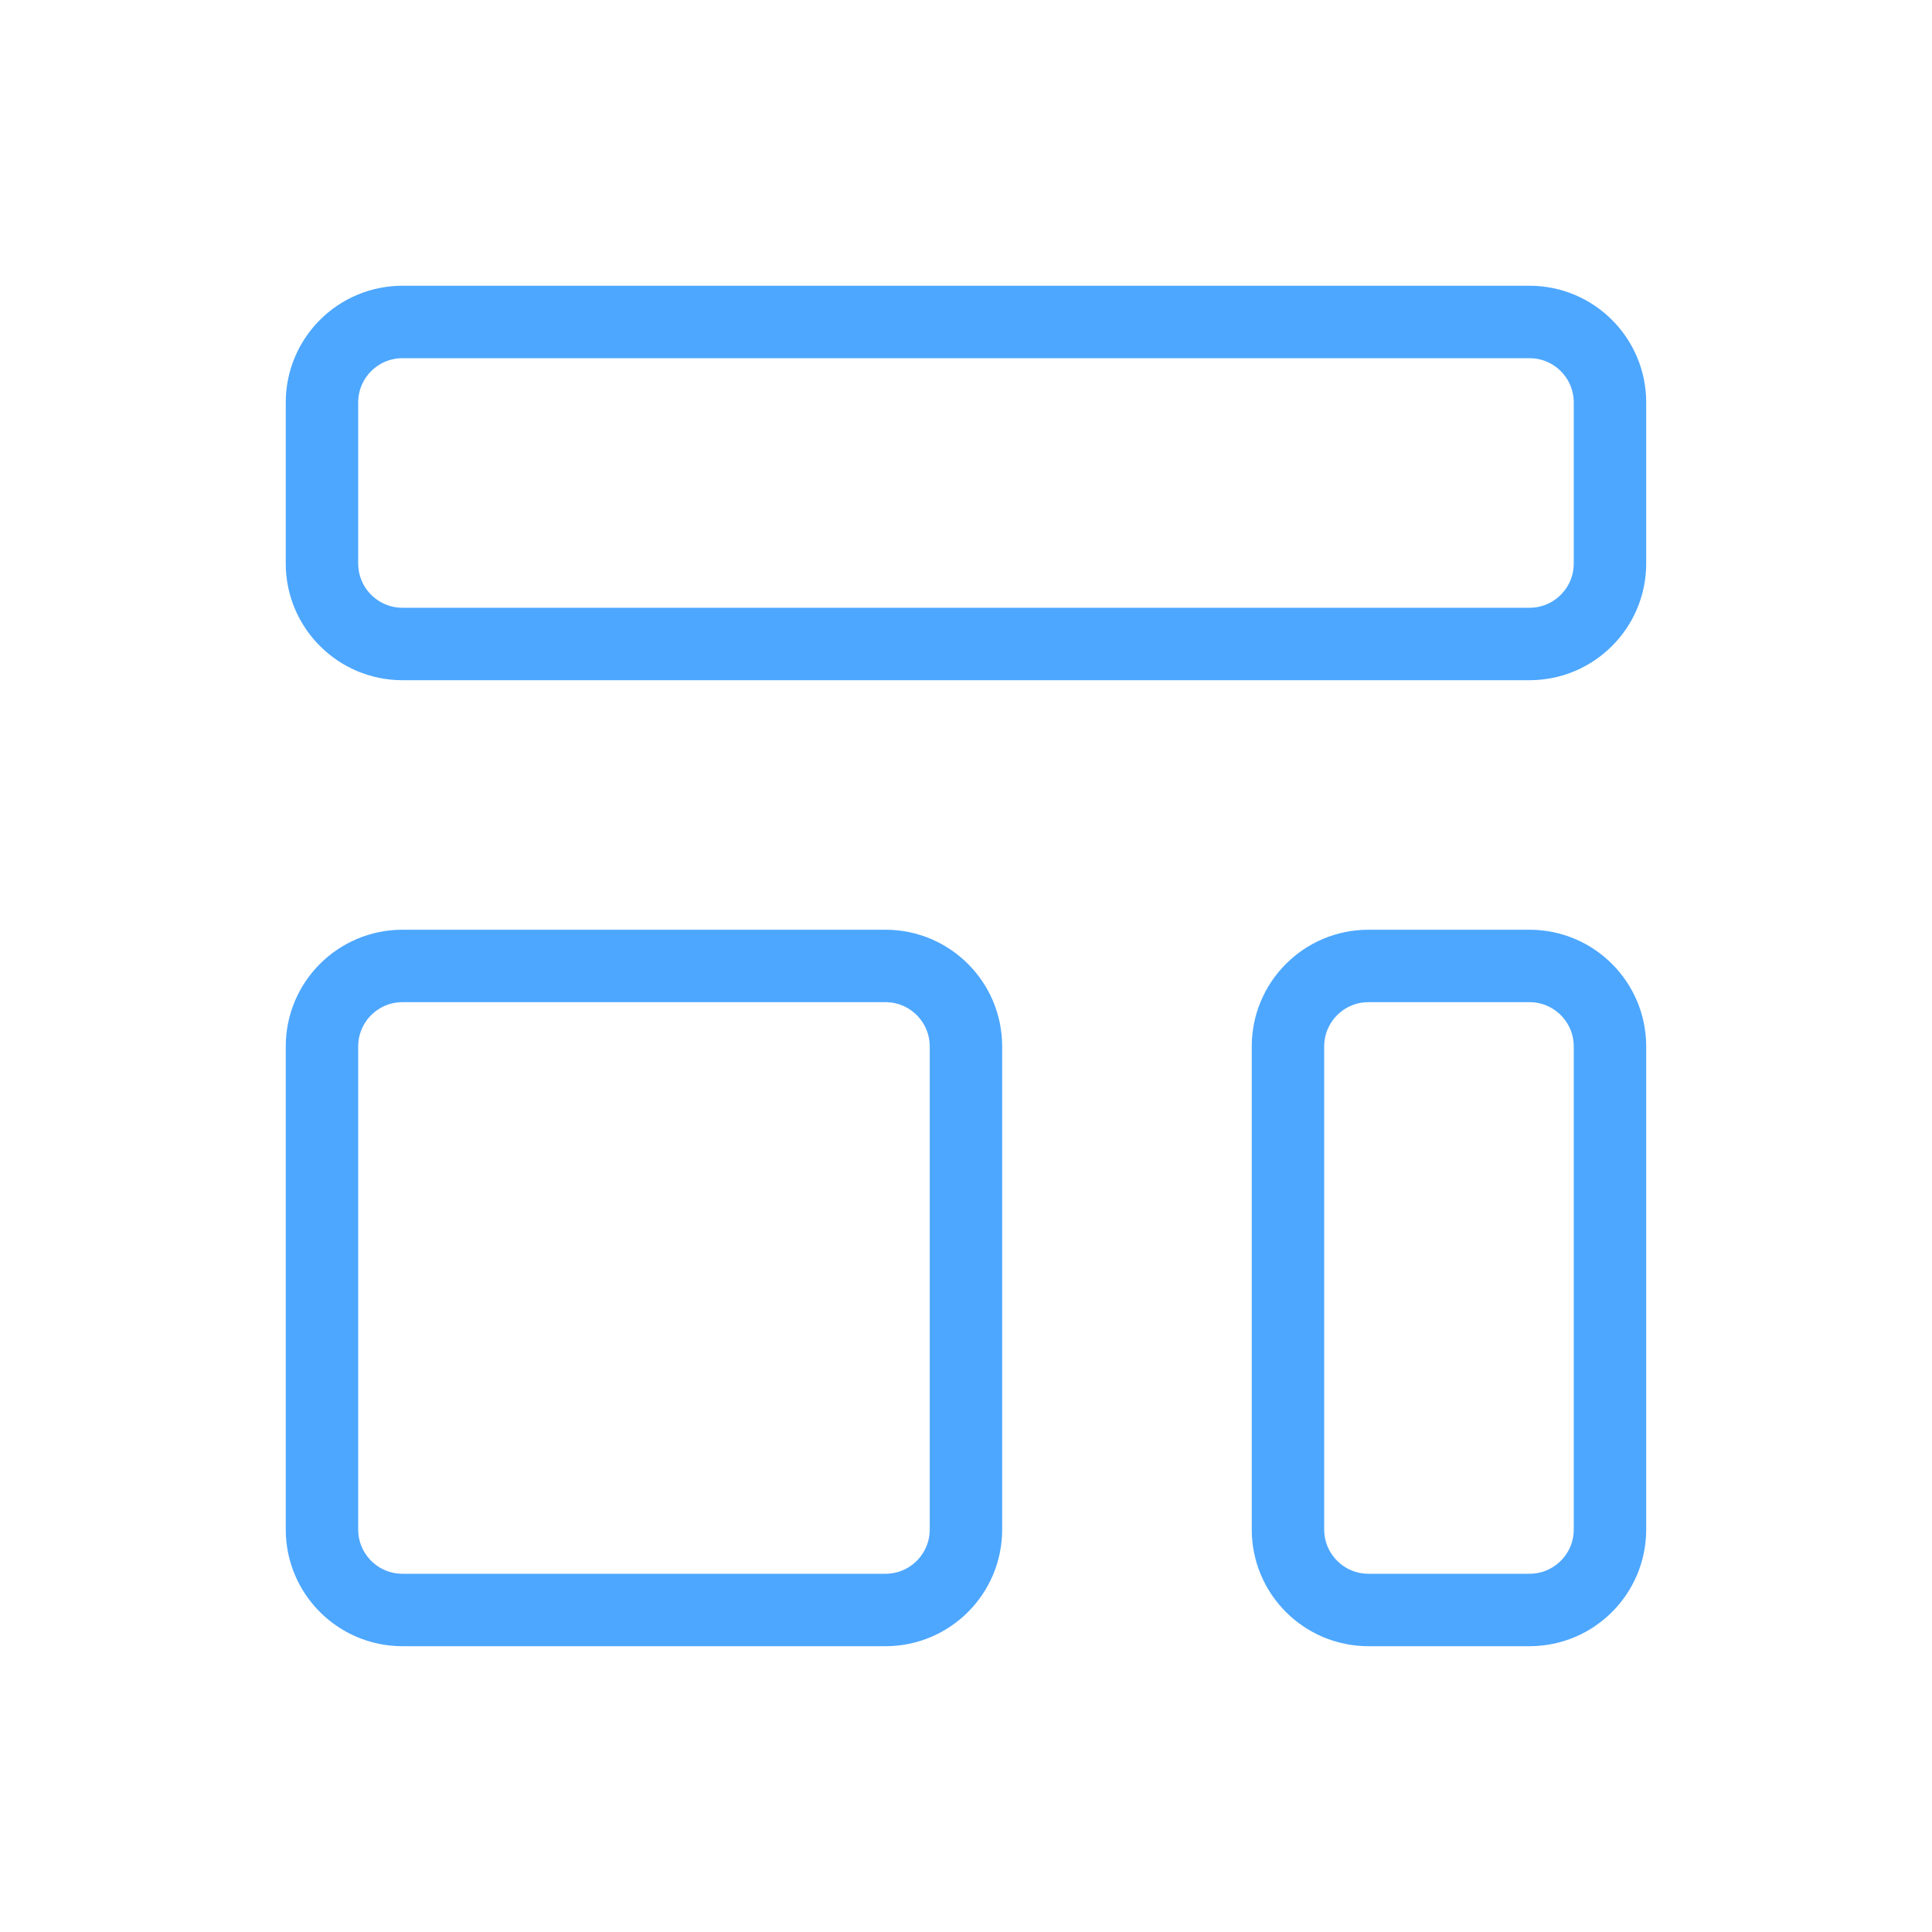
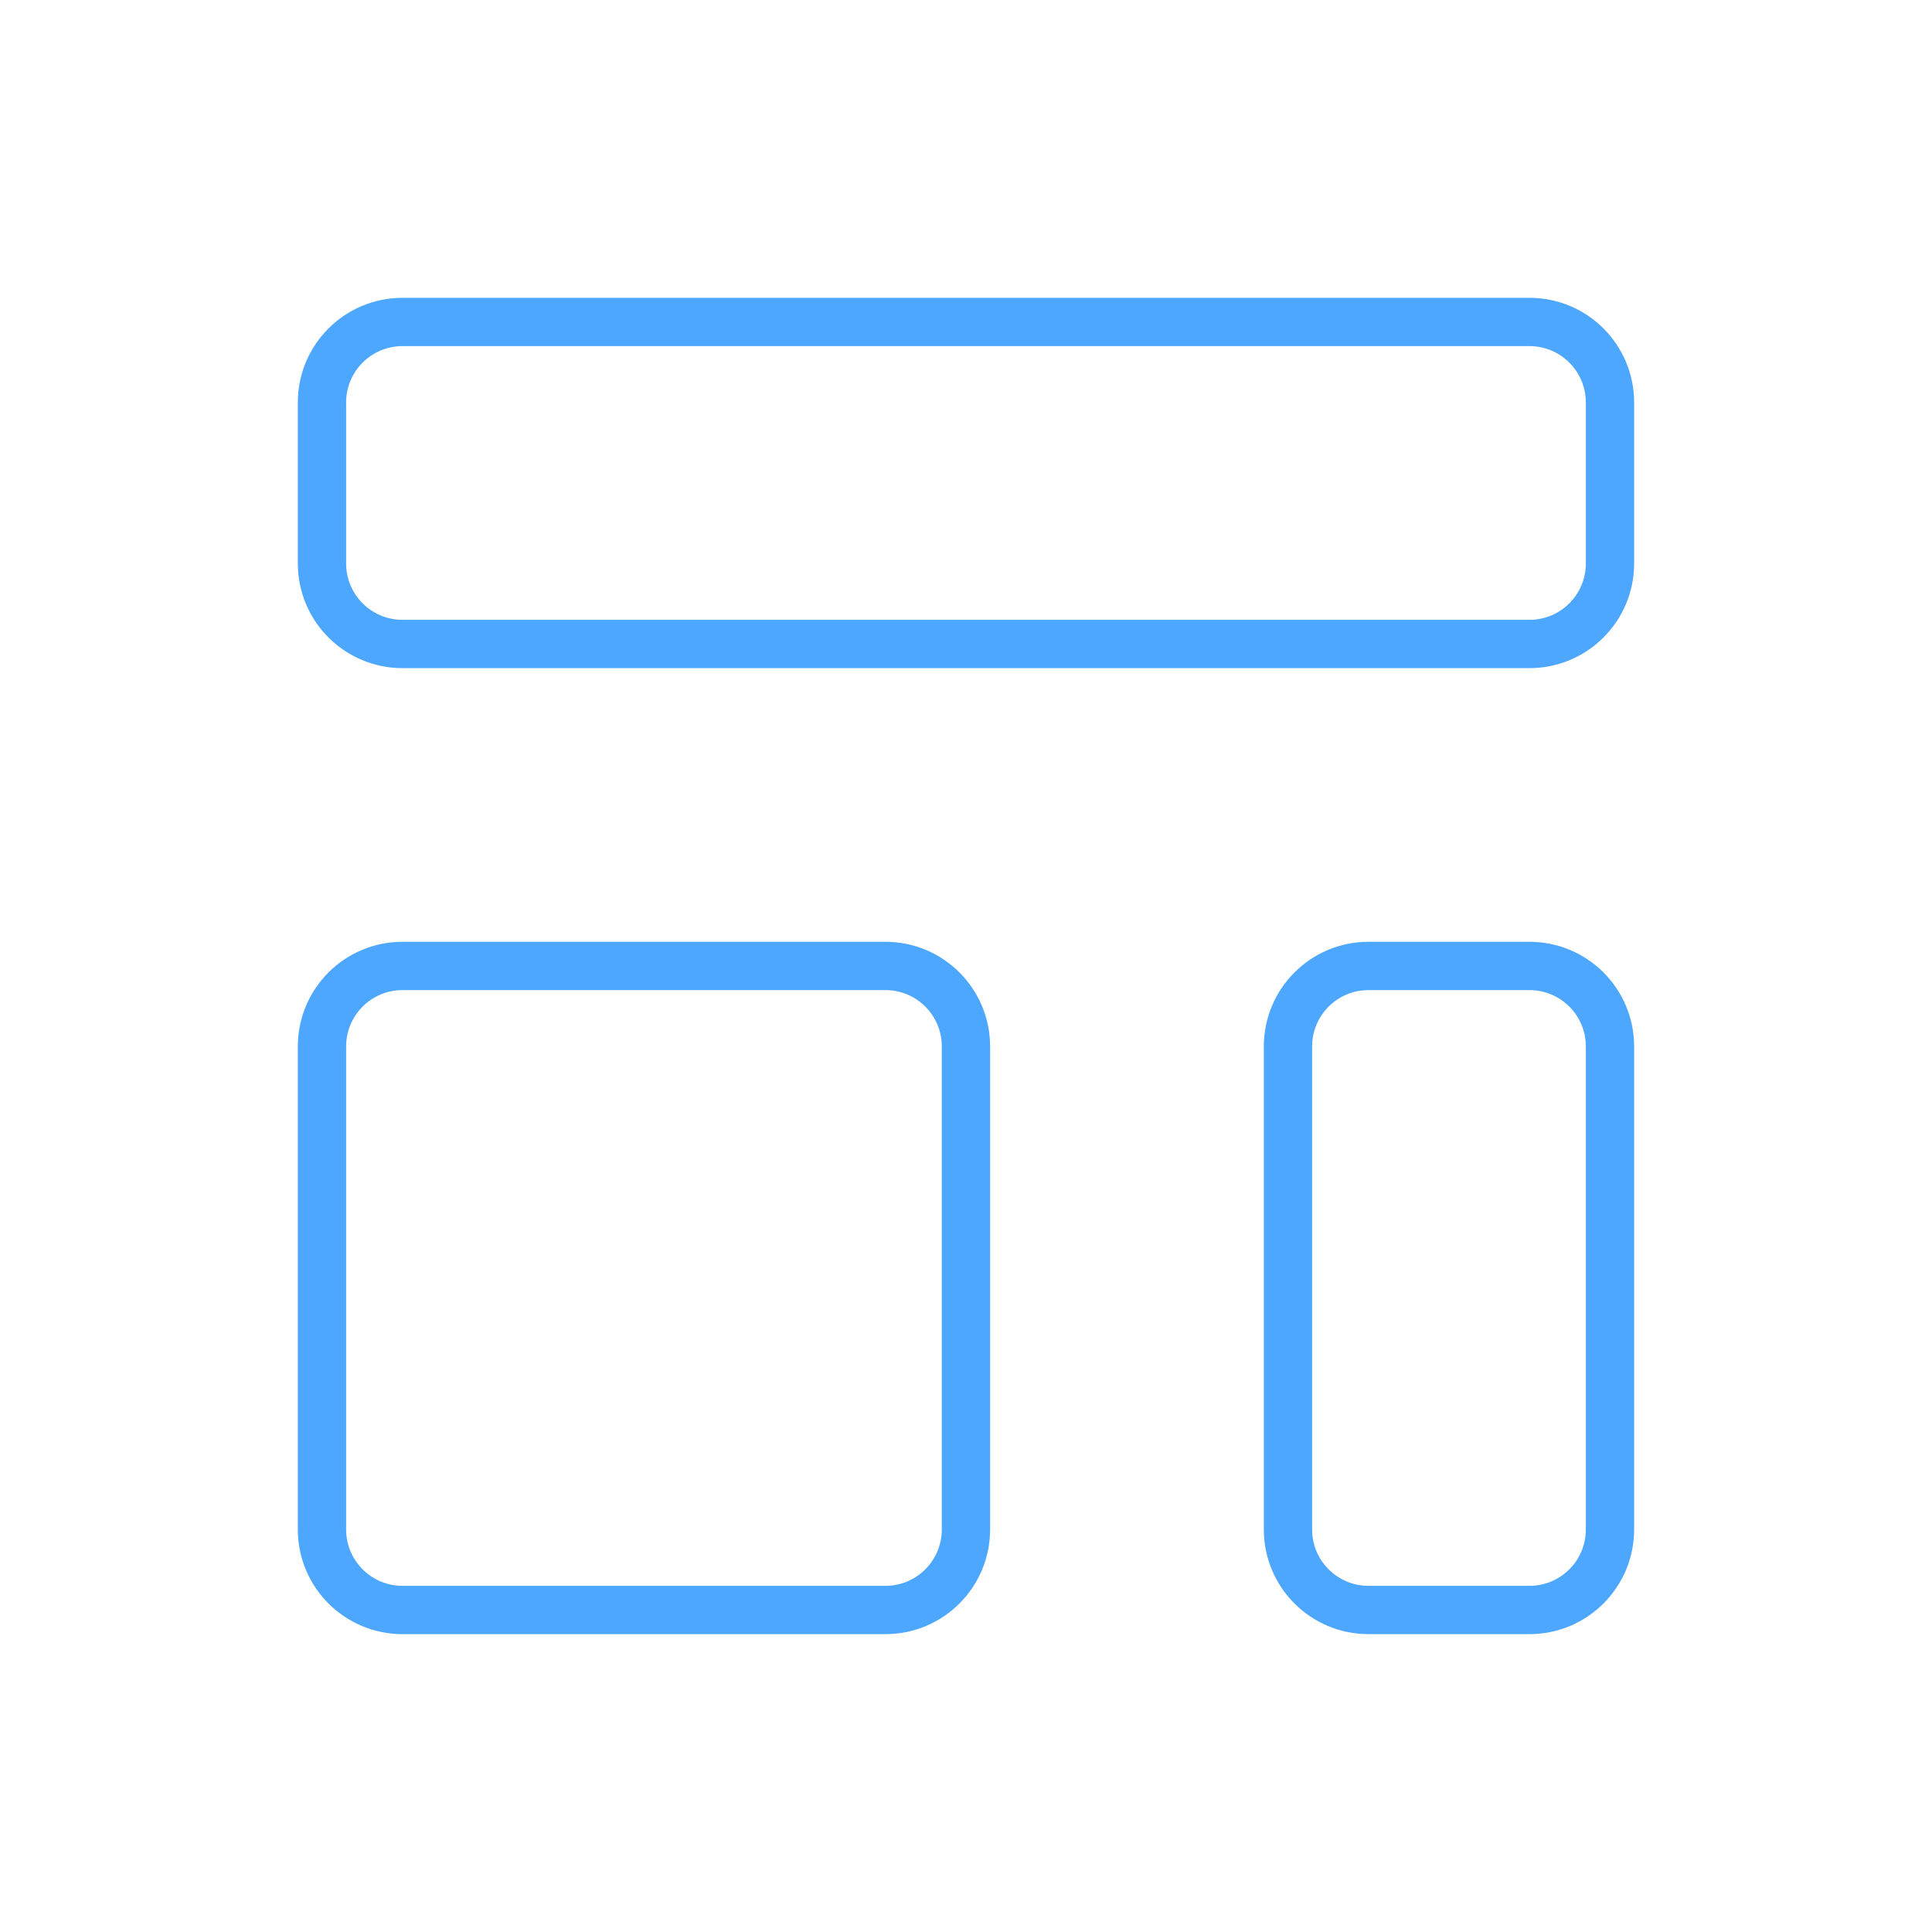
<svg xmlns="http://www.w3.org/2000/svg" width="40" height="40" viewBox="0 0 40 40" fill="none">
-   <path d="M6.666 8.333C6.666 7.412 7.412 6.666 8.333 6.666H31.666C32.587 6.666 33.333 7.412 33.333 8.333V11.666C33.333 12.586 32.587 13.333 31.666 13.333H8.333C7.412 13.333 6.666 12.586 6.666 11.666V8.333Z" stroke="#4DA7FF" stroke-width="1.5" stroke-linecap="round" stroke-linejoin="round" />
-   <path d="M6.666 21.666C6.666 20.745 7.412 19.999 8.333 19.999H18.333C19.253 19.999 19.999 20.745 19.999 21.666V31.666C19.999 32.587 19.253 33.333 18.333 33.333H8.333C7.412 33.333 6.666 32.587 6.666 31.666V21.666Z" stroke="#4DA7FF" stroke-width="1.5" stroke-linecap="round" stroke-linejoin="round" />
-   <path d="M26.666 21.666C26.666 20.745 27.412 19.999 28.333 19.999H31.666C32.587 19.999 33.333 20.745 33.333 21.666V31.666C33.333 32.587 32.587 33.333 31.666 33.333H28.333C27.412 33.333 26.666 32.587 26.666 31.666V21.666Z" stroke="#4DA7FF" stroke-width="1.5" stroke-linecap="round" stroke-linejoin="round" />
+   <path d="M6.666 8.333C6.666 7.412 7.412 6.666 8.333 6.666H31.666C32.587 6.666 33.333 7.412 33.333 8.333V11.666C33.333 12.586 32.587 13.333 31.666 13.333H8.333C7.412 13.333 6.666 12.586 6.666 11.666V8.333Z" stroke="#4DA7FF" strokeWidth="1.5" strokeLinecap="round" stroke-linejoin="round" />
+   <path d="M6.666 21.666C6.666 20.745 7.412 19.999 8.333 19.999H18.333C19.253 19.999 19.999 20.745 19.999 21.666V31.666C19.999 32.587 19.253 33.333 18.333 33.333H8.333C7.412 33.333 6.666 32.587 6.666 31.666V21.666Z" stroke="#4DA7FF" strokeWidth="1.5" strokeLinecap="round" stroke-linejoin="round" />
+   <path d="M26.666 21.666C26.666 20.745 27.412 19.999 28.333 19.999H31.666C32.587 19.999 33.333 20.745 33.333 21.666V31.666C33.333 32.587 32.587 33.333 31.666 33.333H28.333C27.412 33.333 26.666 32.587 26.666 31.666V21.666Z" stroke="#4DA7FF" strokeWidth="1.5" strokeLinecap="round" stroke-linejoin="round" />
</svg>
